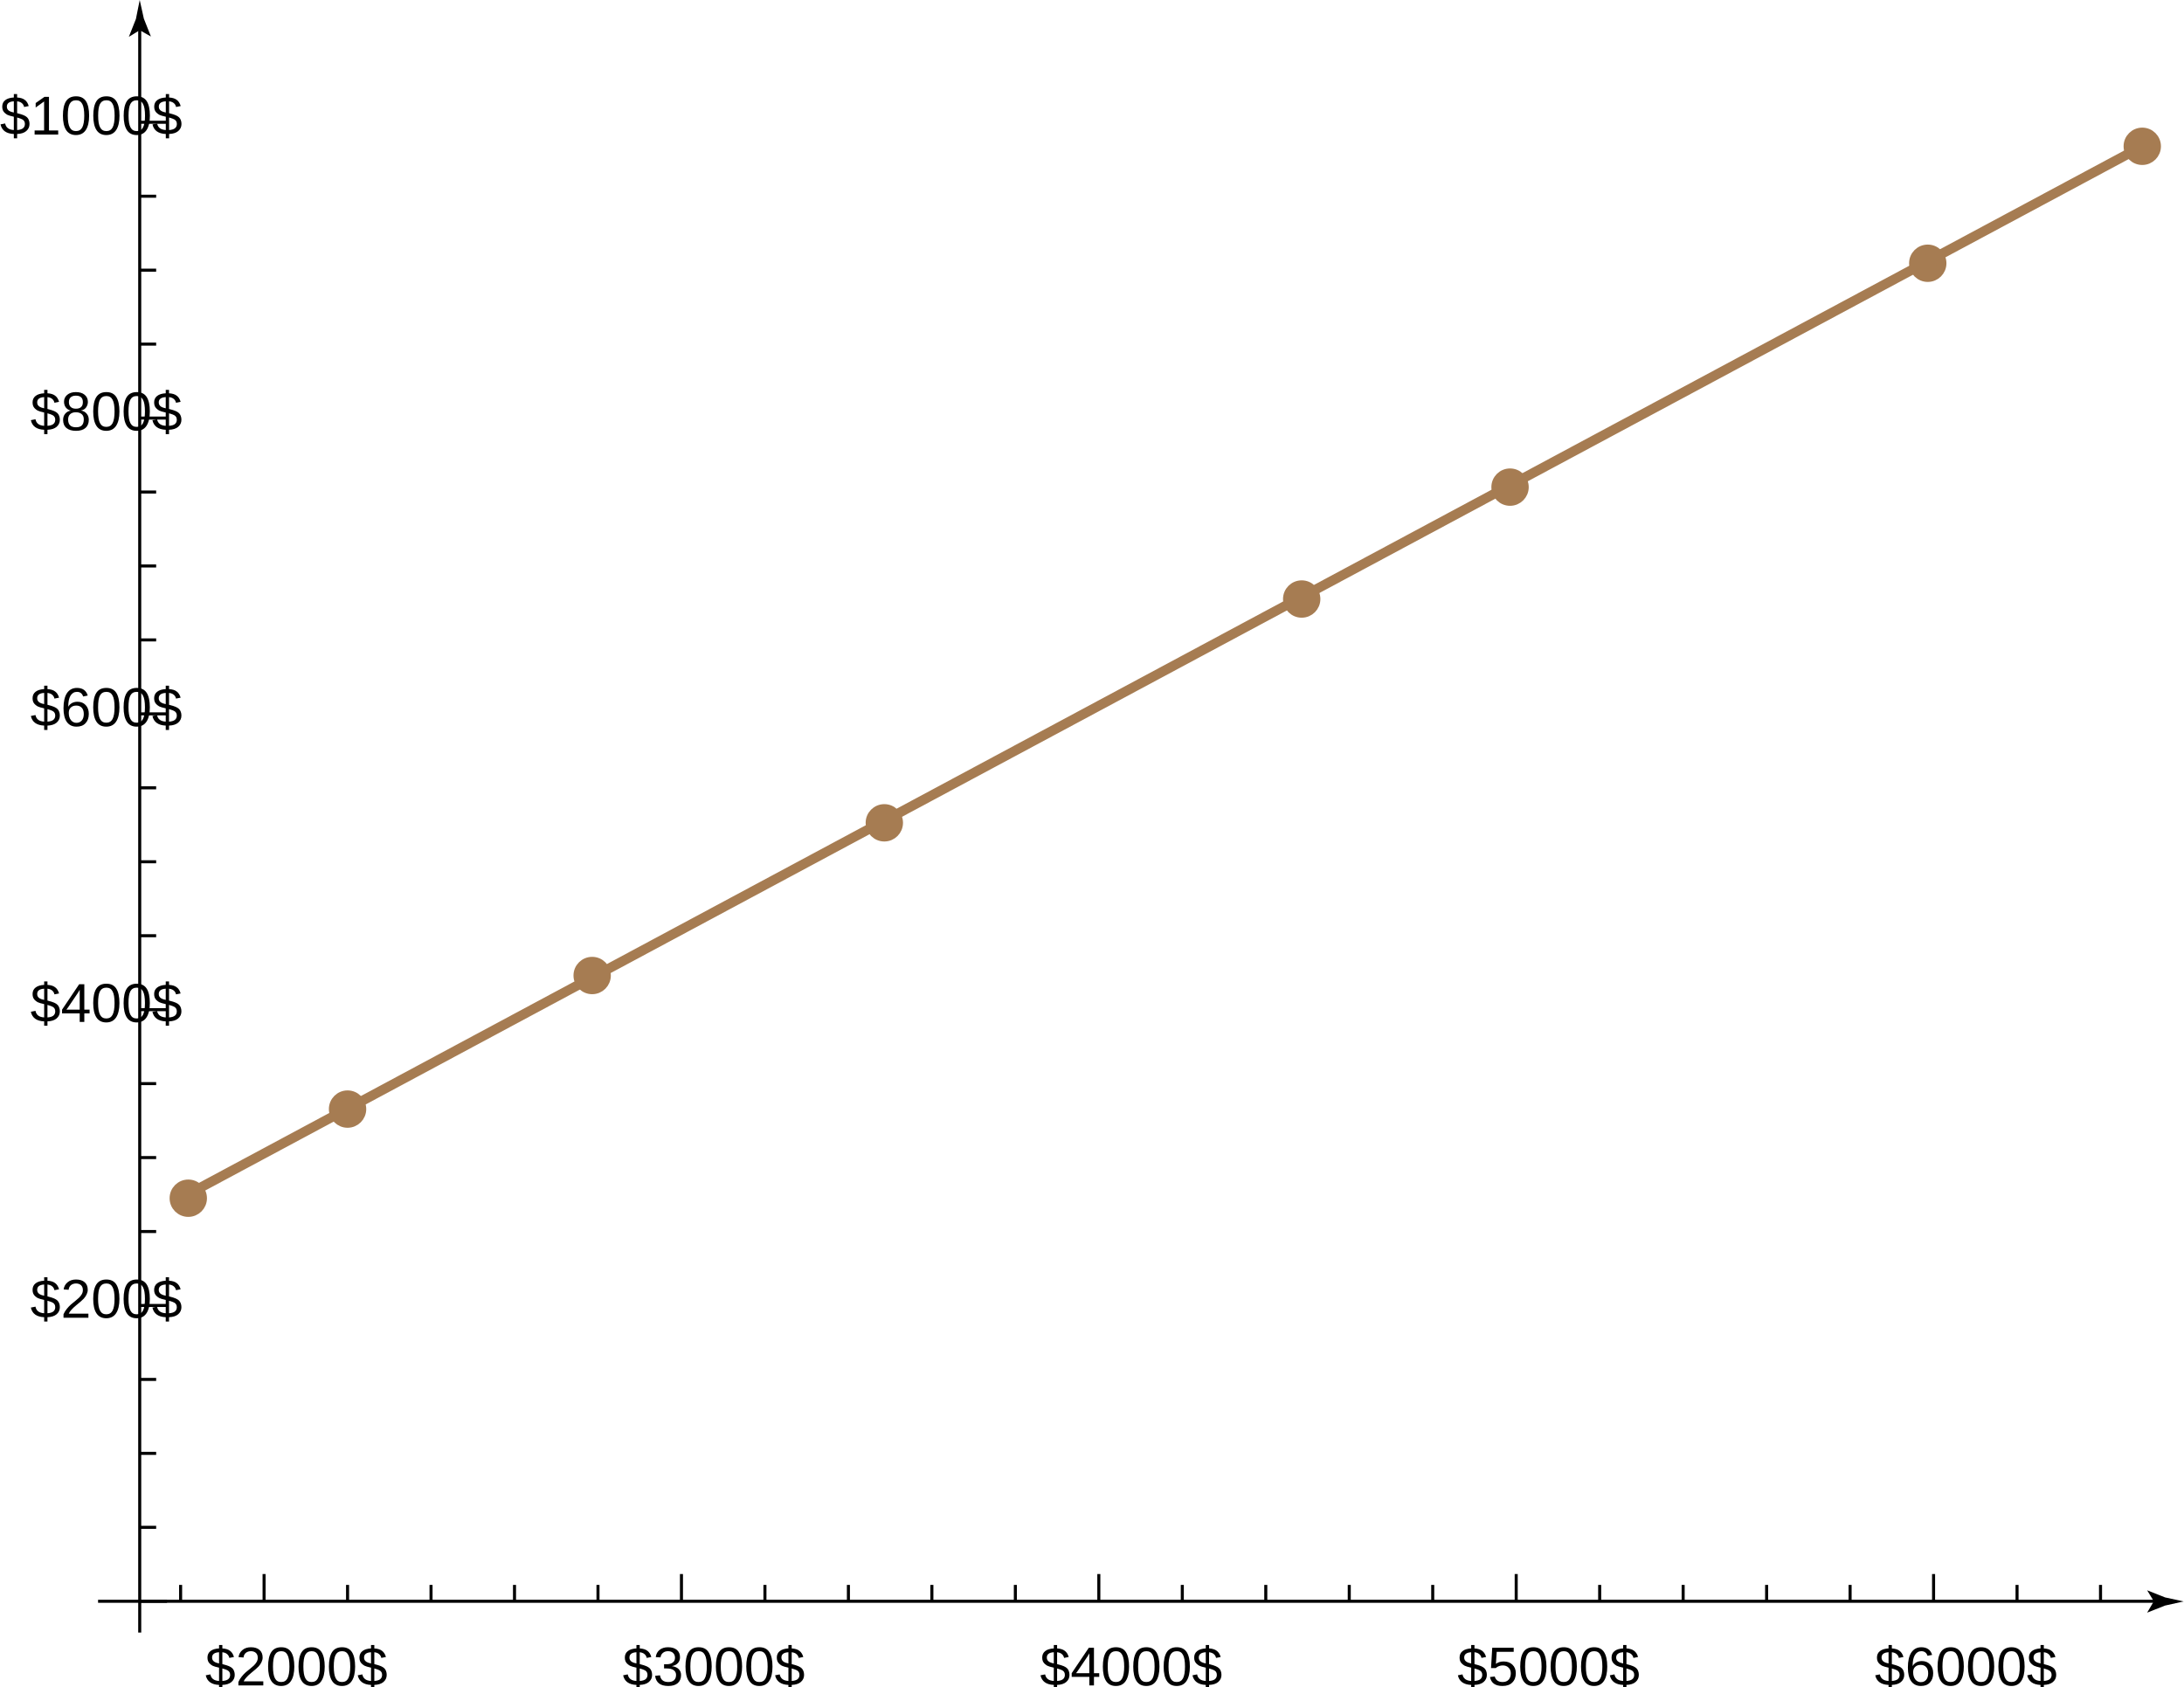
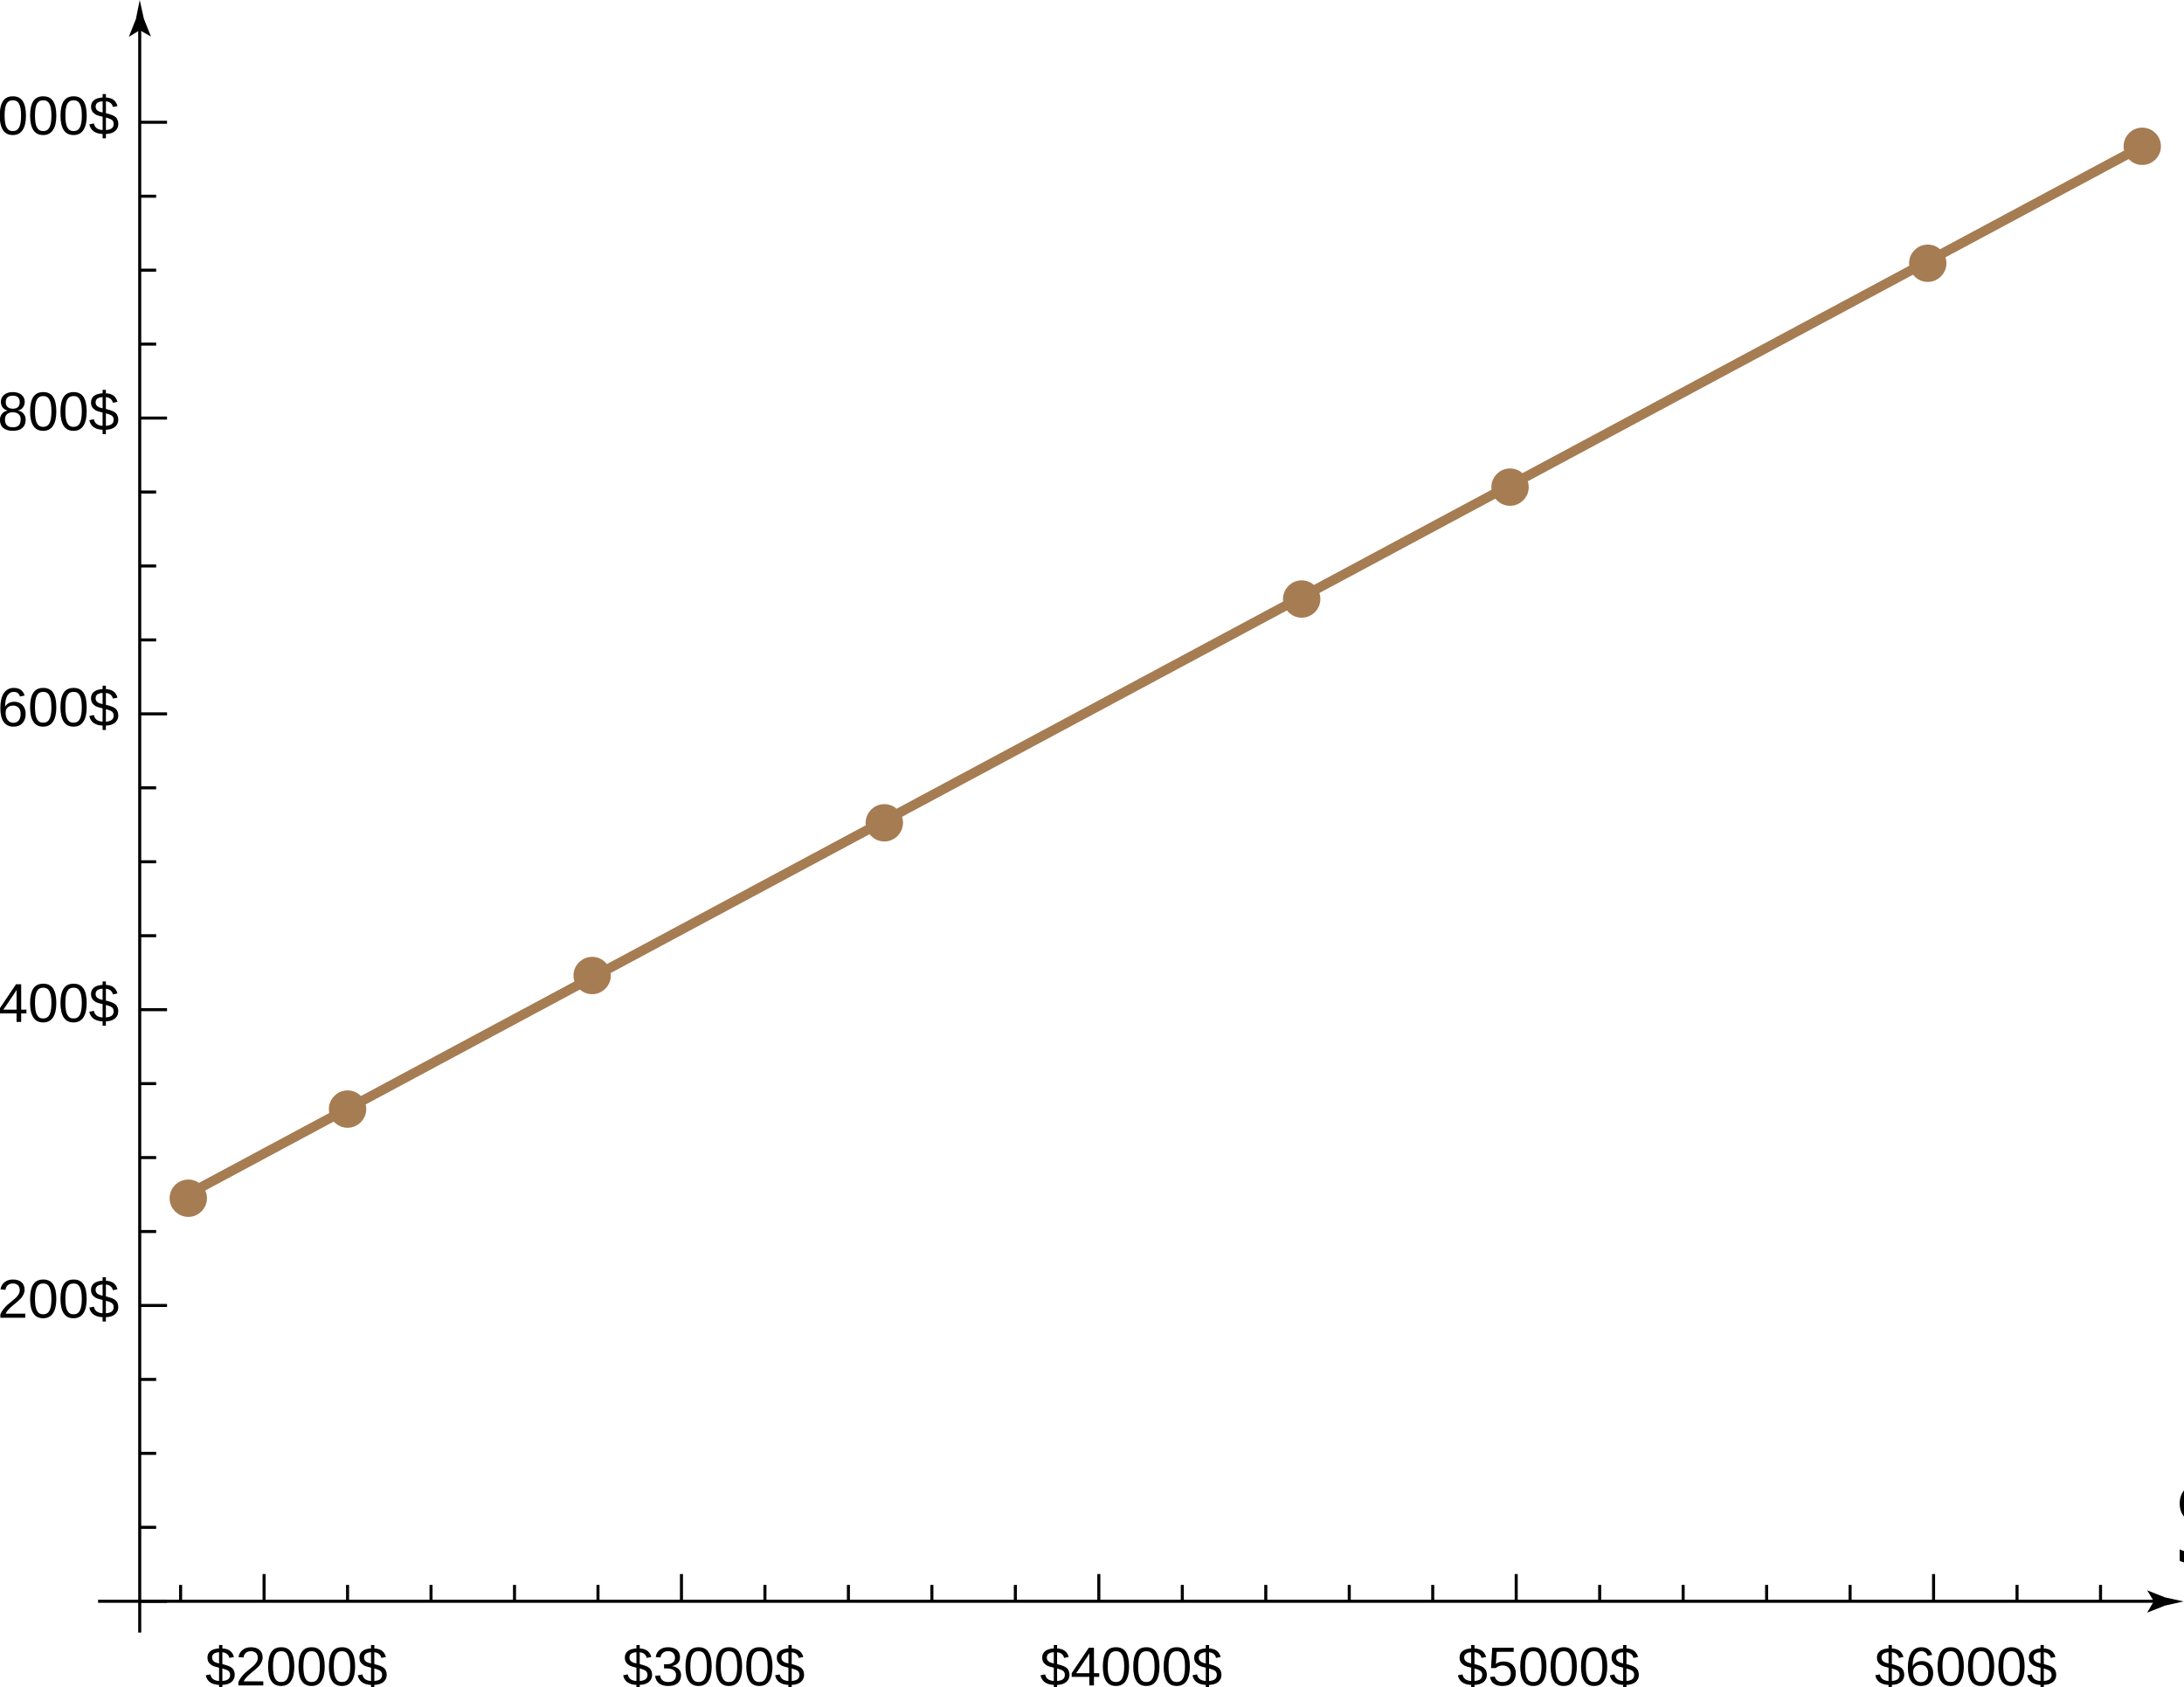
<svg xmlns="http://www.w3.org/2000/svg" viewBox="0 0 259.02 200.03" version="1.1" id="svg144">
  <defs id="defs4">
    <style id="style2">.cls-1,.cls-2{fill:none;}.cls-1,.cls-4{stroke:#a67c52;stroke-linecap:square;stroke-width:1.15px;}.cls-1,.cls-2,.cls-4{stroke-miterlimit:3.25;}.cls-2{stroke:#000;stroke-width:0.36px;}.cls-3{font-size:6.48px;font-family:ArialMT, Arial;}.cls-4{fill:#a67c52;}</style>
  </defs>
  <g id="Livello_2" data-name="Livello 2">
    <polyline class="cls-1" points="254.07 17.35 229.32 30.62 179.82 57.16 155.07 70.43 105.57 96.97 70.92 115.55 41.22 131.48 21.42 142.1" id="polyline6" />
    <line class="cls-2" x1="21.42" y1="189.9" x2="21.42" y2="187.96" id="line8" />
    <line class="cls-2" x1="31.32" y1="189.9" x2="31.32" y2="186.67" id="line10" />
    <line class="cls-2" x1="41.22" y1="189.9" x2="41.22" y2="187.96" id="line14" />
    <line class="cls-2" x1="51.12" y1="189.9" x2="51.12" y2="187.96" id="line16" />
    <line class="cls-2" x1="61.02" y1="189.9" x2="61.02" y2="187.96" id="line18" />
    <line class="cls-2" x1="70.92" y1="189.9" x2="70.92" y2="187.96" id="line20" />
    <line class="cls-2" x1="80.82" y1="189.9" x2="80.82" y2="186.67" id="line22" />
    <line class="cls-2" x1="90.72" y1="189.9" x2="90.72" y2="187.96" id="line26" />
    <line class="cls-2" x1="100.62" y1="189.9" x2="100.62" y2="187.96" id="line28" />
    <line class="cls-2" x1="110.52" y1="189.9" x2="110.52" y2="187.96" id="line30" />
    <line class="cls-2" x1="120.42" y1="189.9" x2="120.42" y2="187.96" id="line32" />
    <line class="cls-2" x1="130.32" y1="189.9" x2="130.32" y2="186.67" id="line34" />
    <line class="cls-2" x1="140.22" y1="189.9" x2="140.22" y2="187.96" id="line38" />
    <line class="cls-2" x1="150.12" y1="189.9" x2="150.12" y2="187.96" id="line40" />
    <line class="cls-2" x1="160.02" y1="189.9" x2="160.02" y2="187.96" id="line42" />
    <line class="cls-2" x1="169.92" y1="189.9" x2="169.92" y2="187.96" id="line44" />
    <line class="cls-2" x1="179.82" y1="189.9" x2="179.82" y2="186.67" id="line46" />
    <line class="cls-2" x1="189.72" y1="189.9" x2="189.72" y2="187.96" id="line50" />
    <line class="cls-2" x1="199.62" y1="189.9" x2="199.62" y2="187.96" id="line52" />
    <line class="cls-2" x1="209.52" y1="189.9" x2="209.52" y2="187.96" id="line54" />
    <line class="cls-2" x1="219.42" y1="189.9" x2="219.42" y2="187.96" id="line56" />
    <line class="cls-2" x1="229.32" y1="189.9" x2="229.32" y2="186.67" id="line58" />
    <line class="cls-2" x1="239.22" y1="189.9" x2="239.22" y2="187.96" id="line62" />
    <line class="cls-2" x1="249.12" y1="189.9" x2="249.12" y2="187.96" id="line64" />
    <line class="cls-2" x1="11.63" y1="189.9" x2="256.09" y2="189.9" id="line66" />
    <path d="m 255.44,189.9 -0.79,-1.3 v 0 l 2.12,0.84 2.21,0.48 -2.21,0.49 -2.12,0.84 v 0 z" id="path68" />
    <line class="cls-2" x1="16.57" y1="189.9" x2="19.81" y2="189.9" id="line70" />
    <line class="cls-2" x1="16.57" y1="181.13" x2="18.52" y2="181.13" id="line72" />
    <line class="cls-2" x1="16.57" y1="172.36" x2="18.52" y2="172.36" id="line74" />
    <line class="cls-2" x1="16.57" y1="163.59" x2="18.52" y2="163.59" id="line76" />
    <line class="cls-2" x1="16.57" y1="154.82" x2="19.81" y2="154.82" id="line78" />
    <line class="cls-2" x1="16.57" y1="146.05" x2="18.52" y2="146.05" id="line82" />
    <line class="cls-2" x1="16.57" y1="137.28" x2="18.52" y2="137.28" id="line84" />
    <line class="cls-2" x1="16.57" y1="128.51" x2="18.52" y2="128.51" id="line86" />
    <line class="cls-2" x1="16.57" y1="119.74" x2="19.81" y2="119.74" id="line88" />
    <line class="cls-2" x1="16.57" y1="110.97" x2="18.52" y2="110.97" id="line92" />
    <line class="cls-2" x1="16.57" y1="102.2" x2="18.52" y2="102.2" id="line94" />
    <line class="cls-2" x1="16.57" y1="93.43" x2="18.52" y2="93.43" id="line96" />
    <line class="cls-2" x1="16.57" y1="84.66" x2="19.81" y2="84.66" id="line98" />
    <line class="cls-2" x1="16.57" y1="75.89" x2="18.52" y2="75.89" id="line102" />
    <line class="cls-2" x1="16.57" y1="67.12" x2="18.52" y2="67.12" id="line104" />
    <line class="cls-2" x1="16.57" y1="58.35" x2="18.52" y2="58.35" id="line106" />
    <line class="cls-2" x1="16.57" y1="49.58" x2="19.81" y2="49.58" id="line108" />
    <line class="cls-2" x1="16.57" y1="40.81" x2="18.52" y2="40.81" id="line112" />
    <line class="cls-2" x1="16.57" y1="32.04" x2="18.52" y2="32.04" id="line114" />
    <line class="cls-2" x1="16.57" y1="23.27" x2="18.52" y2="23.27" id="line116" />
    <line class="cls-2" x1="16.57" y1="14.5" x2="19.81" y2="14.5" id="line118" />
    <line class="cls-2" x1="16.57" y1="193.61" x2="16.57" y2="2.93" id="line122" />
    <path d="m 16.57,3.58 -1.29,0.79 v 0 L 16.12,2.25 16.57,0 c 0.17,0.74 0.33,1.47 0.49,2.21 l 0.84,2.12 v 0 z" id="path124" />
    <circle class="cls-4" cx="22.33" cy="142.1" r="1.64" id="circle126" />
    <circle class="cls-4" cx="41.22" cy="131.53" r="1.64" id="circle128" />
    <circle class="cls-4" cx="70.23" cy="115.69" r="1.64" id="circle130" />
    <circle class="cls-4" cx="104.88" cy="97.58" r="1.64" id="circle132" />
    <circle class="cls-4" cx="154.38" cy="71.04" r="1.64" id="circle134" />
    <circle class="cls-4" cx="179.09" cy="57.77" r="1.64" id="circle136" />
    <circle class="cls-4" cx="228.63" cy="31.22" r="1.64" id="circle138" />
    <circle class="cls-4" cx="254.07" cy="17.35" r="1.64" id="circle140" />
  </g>
  <g id="layer1">
    <text class="cls-3" id="text12" x="24.339" y="199.881" style="font-size:6.48px;font-family:ArialMT, Arial">$2000$</text>
    <text class="cls-3" id="text24" x="73.839" y="199.881" style="font-size:6.48px;font-family:ArialMT, Arial">$3000$</text>
    <text class="cls-3" id="text36" x="123.339" y="199.881" style="font-size:6.48px;font-family:ArialMT, Arial">$4000$</text>
    <text class="cls-3" id="text48" x="172.839" y="199.881" style="font-size:6.48px;font-family:ArialMT, Arial">$5000$</text>
    <text class="cls-3" id="text60" x="222.339" y="199.881" style="font-size:6.48px;font-family:ArialMT, Arial">$6000$</text>
-     <text class="cls-3" id="text80" x="3.599" y="156.272" style="font-size:6.48px;font-family:ArialMT, Arial">$200$</text>
-     <text class="cls-3" id="text90" x="3.599" y="121.192" style="font-size:6.48px;font-family:ArialMT, Arial">$400$</text>
-     <text class="cls-3" id="text100" x="3.599" y="86.112" style="font-size:6.48px;font-family:ArialMT, Arial">$600$</text>
-     <text class="cls-3" id="text110" x="3.599" y="51.032" style="font-size:6.48px;font-family:ArialMT, Arial">$800$</text>
-     <text class="cls-3" id="text120" y="15.952" style="font-size:6.48px;font-family:ArialMT, Arial" x="-0.001">$1000$</text>
+     <text class="cls-3" id="text80" x="-3.892" y="156.272" style="font-size:6.48px;font-family:ArialMT, Arial">$200$</text>
+     <text class="cls-3" id="text90" x="-3.892" y="121.192" style="font-size:6.48px;font-family:ArialMT, Arial">$400$</text>
+     <text class="cls-3" id="text100" x="-3.892" y="86.112" style="font-size:6.48px;font-family:ArialMT, Arial">$600$</text>
+     <text class="cls-3" id="text110" x="-3.892" y="51.032" style="font-size:6.48px;font-family:ArialMT, Arial">$800$</text>
+     <text class="cls-3" id="text120" y="15.952" style="font-size:6.48px;font-family:ArialMT, Arial" x="-7.492">$1000$</text>
+     <text xml:space="preserve" style="font-size:4.835px;line-height:1.25;font-family:sans-serif;stroke-width:0.302" x="861.23" y="60.928" id="text2301" transform="scale(0.302174,3.309352)">
+       <tspan id="tspan2299" x="861.23" y="60.928" style="stroke-width:0.302">[MPa]</tspan>
+     </text>
+     <text xml:space="preserve" style="font-size:16px;line-height:1.25;font-family:sans-serif" x="257.529" y="186.42" id="text4257">
+       <tspan id="tspan4255" x="257.529" y="186.42">$E_b$</tspan>
+     </text>
  </g>
</svg>
